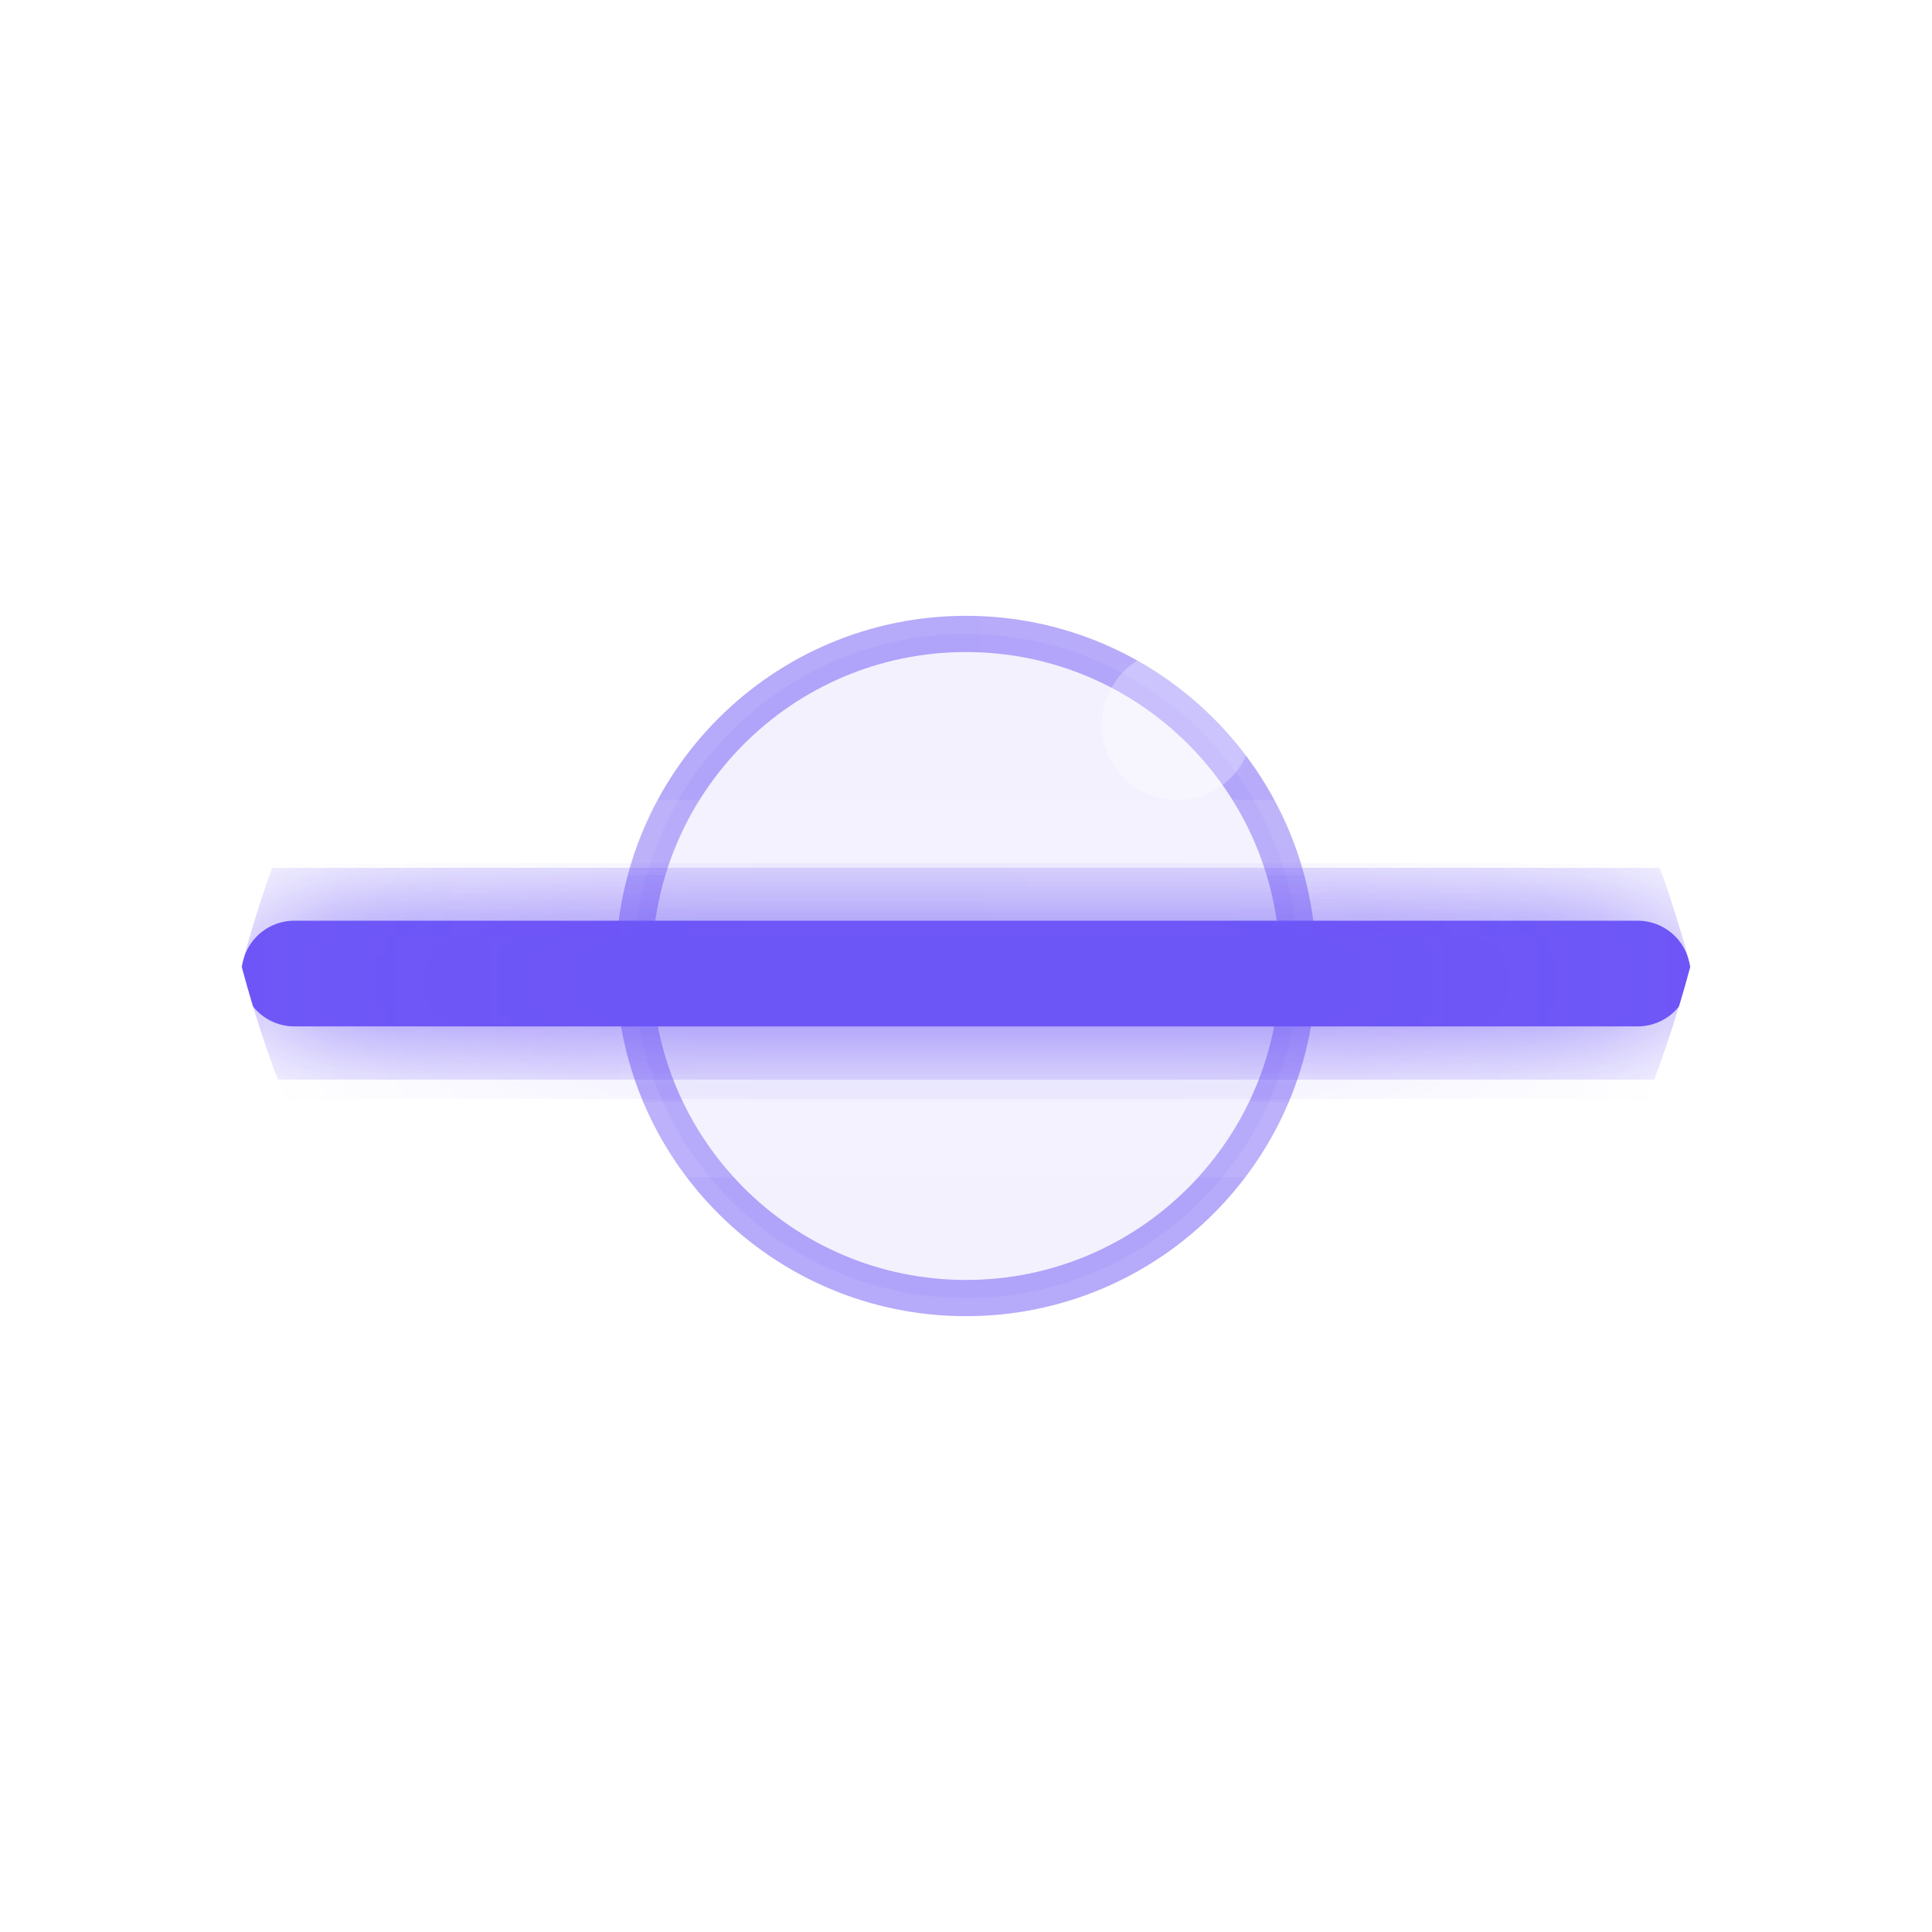
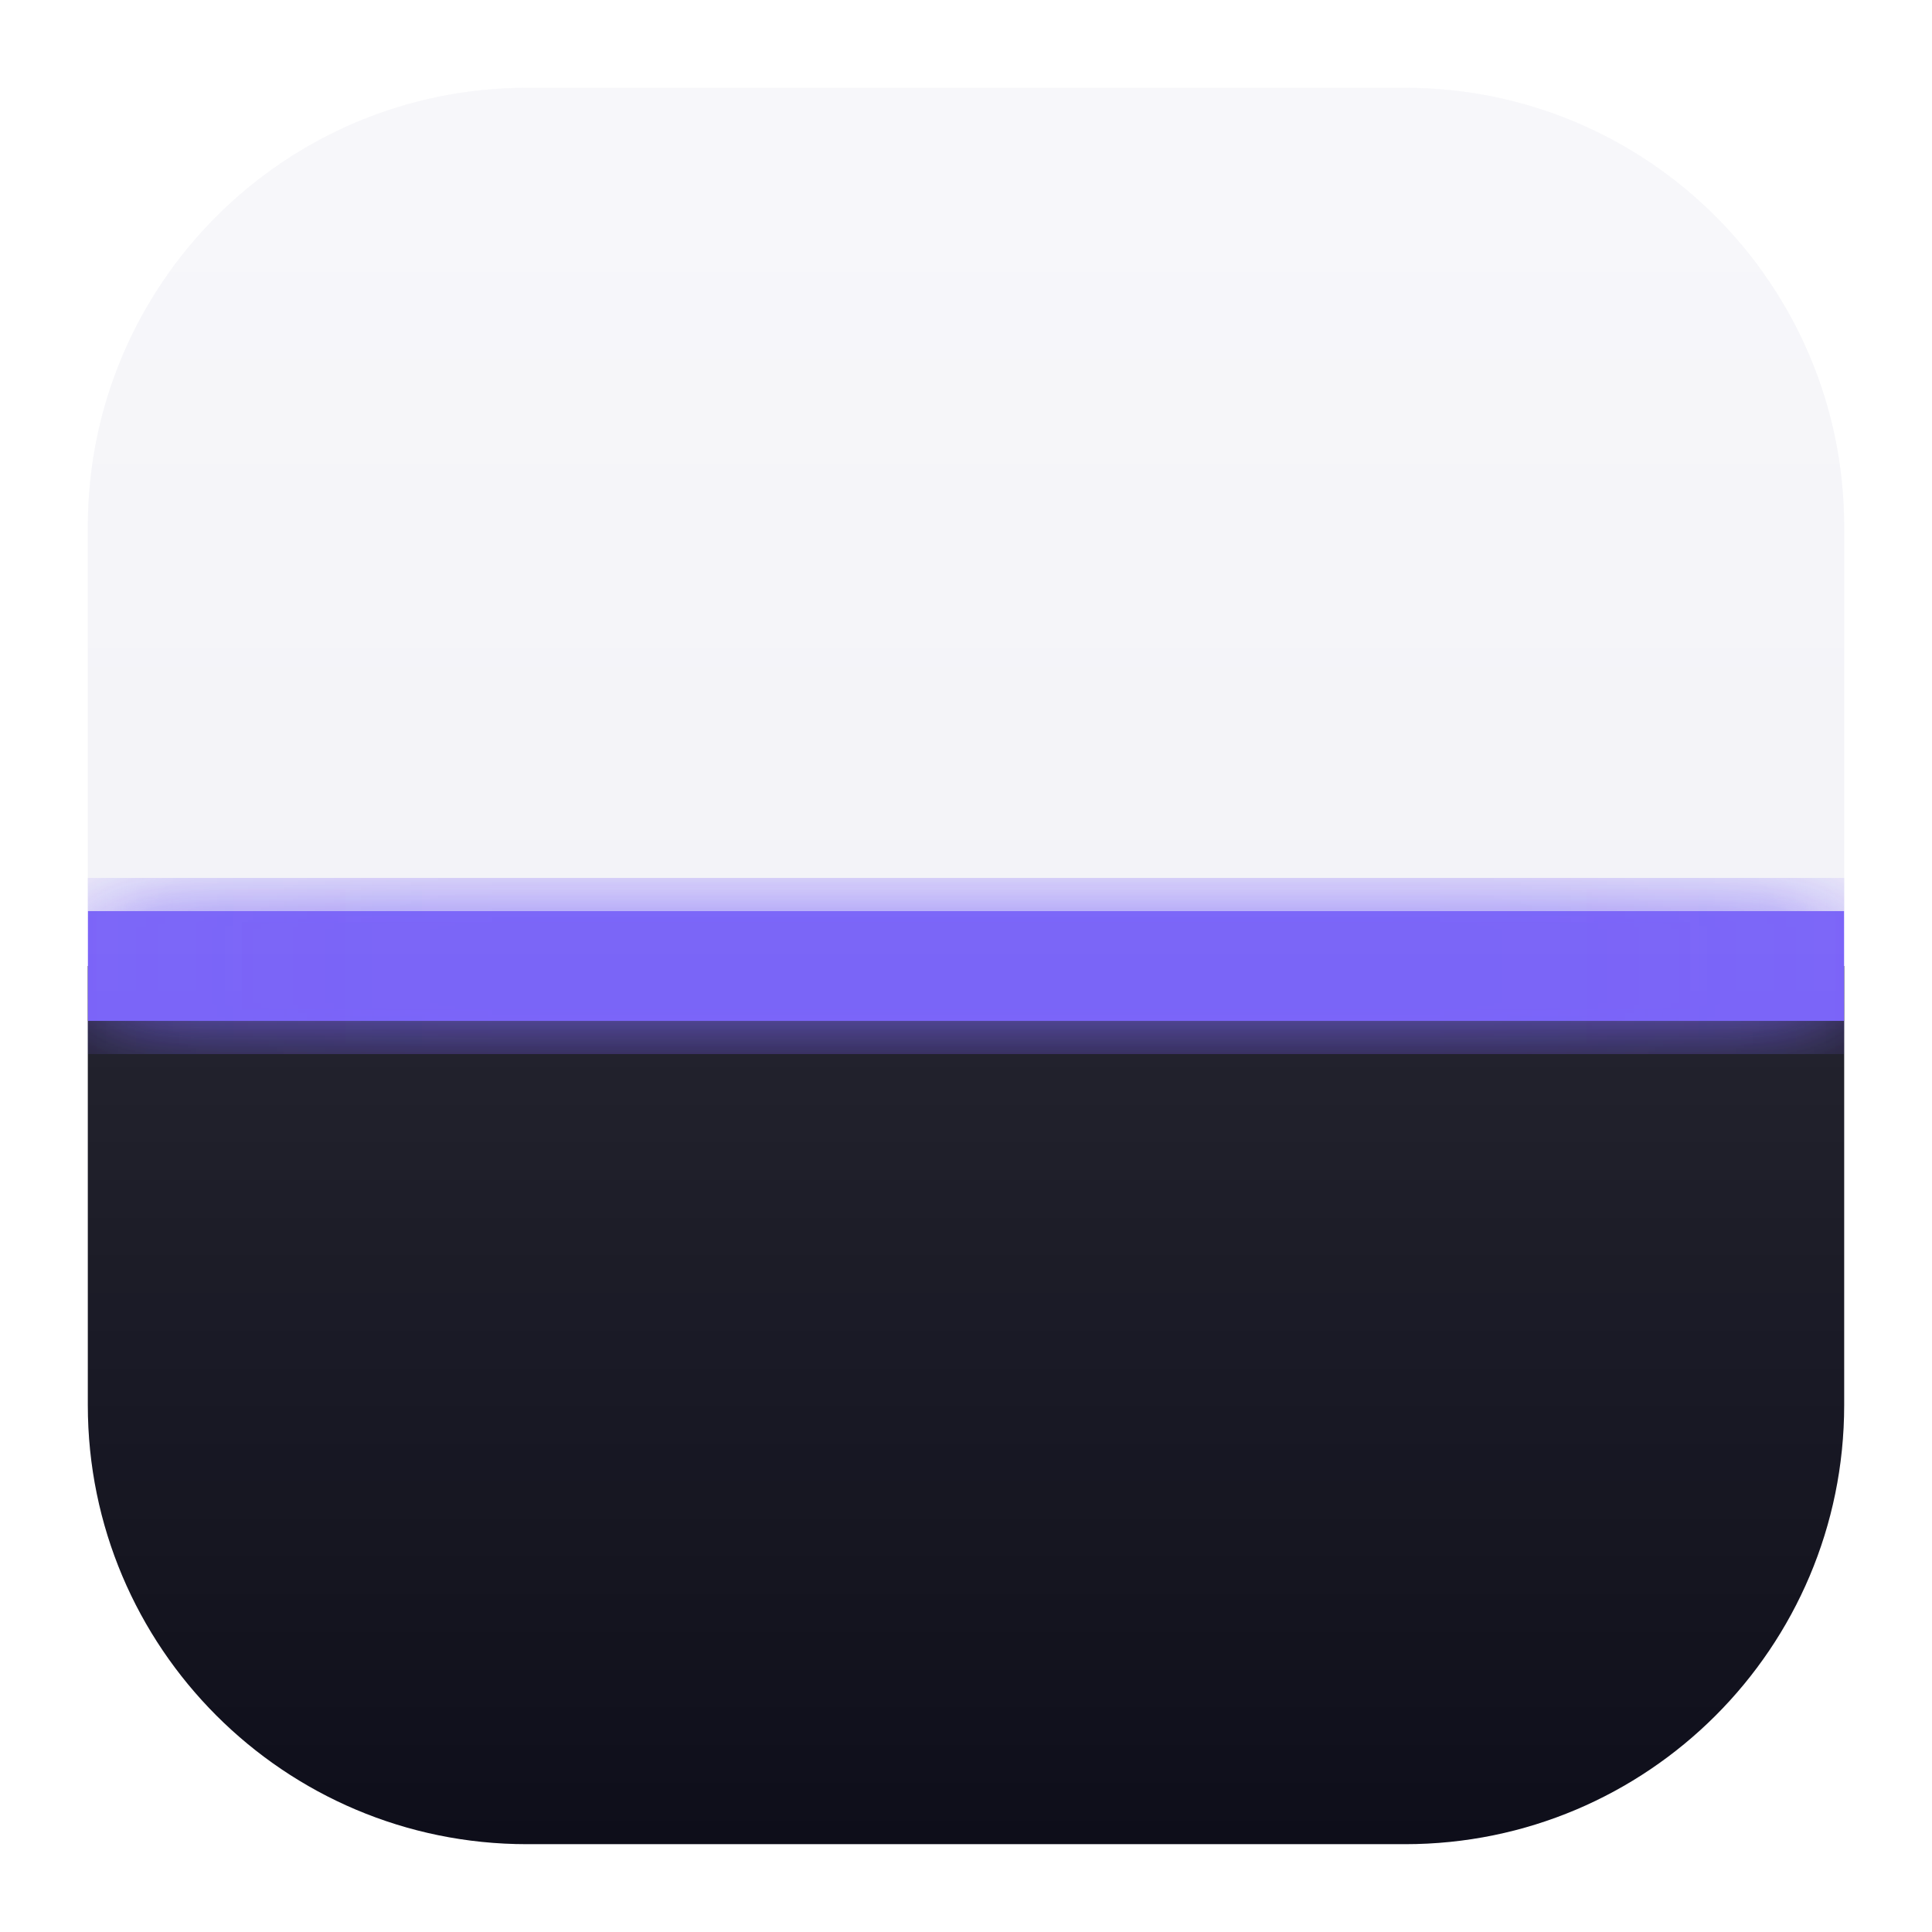
- <svg xmlns="http://www.w3.org/2000/svg" width="64" height="64" viewBox="0 0 64 64" fill="none" role="img" aria-label="eyeread">
+ <svg xmlns="http://www.w3.org/2000/svg" width="512" height="512" viewBox="0 0 88 88" fill="none" role="img" aria-label="eyeread.in">
  <defs>
-     <linearGradient id="glass-fill" x1="32" y1="0" x2="32" y2="64" gradientUnits="userSpaceOnUse">
-       <stop offset="0" stop-color="rgba(255,255,255,0.13)" />
-       <stop offset="1" stop-color="rgba(255,255,255,0.04)" />
-     </linearGradient>
-     <linearGradient id="shine" x1="32" y1="0" x2="32" y2="24" gradientUnits="userSpaceOnUse">
-       <stop offset="0" stop-color="rgba(255,255,255,0.18)" />
-       <stop offset="1" stop-color="rgba(255,255,255,0)" />
-     </linearGradient>
-     <filter id="glow" x="-50%" y="-50%" width="200%" height="200%">
-       <feGaussianBlur stdDeviation="2.4" result="b" />
+     <filter id="lmbdgf" x="-30%" y="-30%" width="160%" height="160%">
+       <feGaussianBlur stdDeviation="2.5" result="b" />
      <feMerge>
        <feMergeNode in="b" />
        <feMergeNode in="SourceGraphic" />
      </feMerge>
    </filter>
-     <filter id="glow-soft" x="-80%" y="-80%" width="260%" height="260%">
-       <feGaussianBlur stdDeviation="5" result="b" />
+     <filter id="lmbdgs" x="-50%" y="-50%" width="200%" height="200%">
+       <feGaussianBlur stdDeviation="6" result="b" />
      <feMerge>
        <feMergeNode in="b" />
        <feMergeNode in="SourceGraphic" />
      </feMerge>
    </filter>
-     <clipPath id="ec">
-       <path d="M 8 32 C 12 17 22 12 32 12 C 42 12 52 17 56 32 C 52 47 42 52 32 52 C 22 52 12 47 8 32 Z" />
+     <clipPath id="lmbdsq">
+       <rect x="4" y="4" width="80" height="80" rx="20" />
    </clipPath>
+     <linearGradient id="lmbdsh" x1="0" y1="0" x2="0" y2="1">
+       <stop offset="0%" stop-color="rgba(255,255,255,0.42)" />
+       <stop offset="45%" stop-color="rgba(255,255,255,0.10)" />
+       <stop offset="100%" stop-color="rgba(255,255,255,0)" />
+     </linearGradient>
  </defs>
-   <rect x="1" y="1" width="62" height="62" rx="17" fill="url(#glass-fill)" stroke="rgba(255,255,255,0.18)" stroke-width="1" />
-   <rect x="1" y="1" width="62" height="32" rx="17" fill="url(#shine)" />
-   <path d="M 8 32 C 12 17 22 12 32 12 C 42 12 52 17 56 32 C 52 47 42 52 32 52 C 22 52 12 47 8 32 Z" fill="rgba(255,255,255,0.06)" stroke="rgba(255,255,255,0.22)" stroke-width="1.2" />
-   <circle cx="32" cy="32" r="11" fill="rgba(110,86,247,0.08)" stroke="rgba(110,86,247,0.5)" stroke-width="1.2" />
-   <g clip-path="url(#ec)">
-     <rect x="11" y="26.5" width="42" height="2.5" rx="1.25" fill="rgba(255,255,255,0.1)" />
-     <rect x="8" y="30.5" width="48" height="3.5" rx="1.75" fill="#6e56f7" filter="url(#glow)" />
-     <rect x="14" y="31" width="36" height="3" rx="1.5" fill="rgba(110,86,247,0.5)" filter="url(#glow-soft)" />
-     <rect x="11" y="36.5" width="42" height="2.5" rx="1.25" fill="rgba(255,255,255,0.08)" />
+   <rect x="2" y="2" width="84" height="84" rx="22" fill="rgba(255,255,255,0.18)" />
+   <g clip-path="url(#lmbdsq)">
+     <rect x="4" y="4" width="80" height="40" fill="#f2f2f7" />
+     <rect x="4" y="44" width="80" height="40" fill="#0e0e1a" />
+     <rect x="4" y="41.5" width="80" height="5" fill="#6e56f7" filter="url(#lmbdgf)" />
+     <rect x="11" y="42" width="66" height="4" fill="rgba(110,86,247,0.5)" filter="url(#lmbdgs)" />
+     <rect x="4" y="4" width="80" height="80" fill="url(#lmbdsh)" />
  </g>
-   <circle cx="39" cy="24" r="2.5" fill="rgba(255,255,255,0.28)" filter="url(#glow-soft)" />
</svg>
